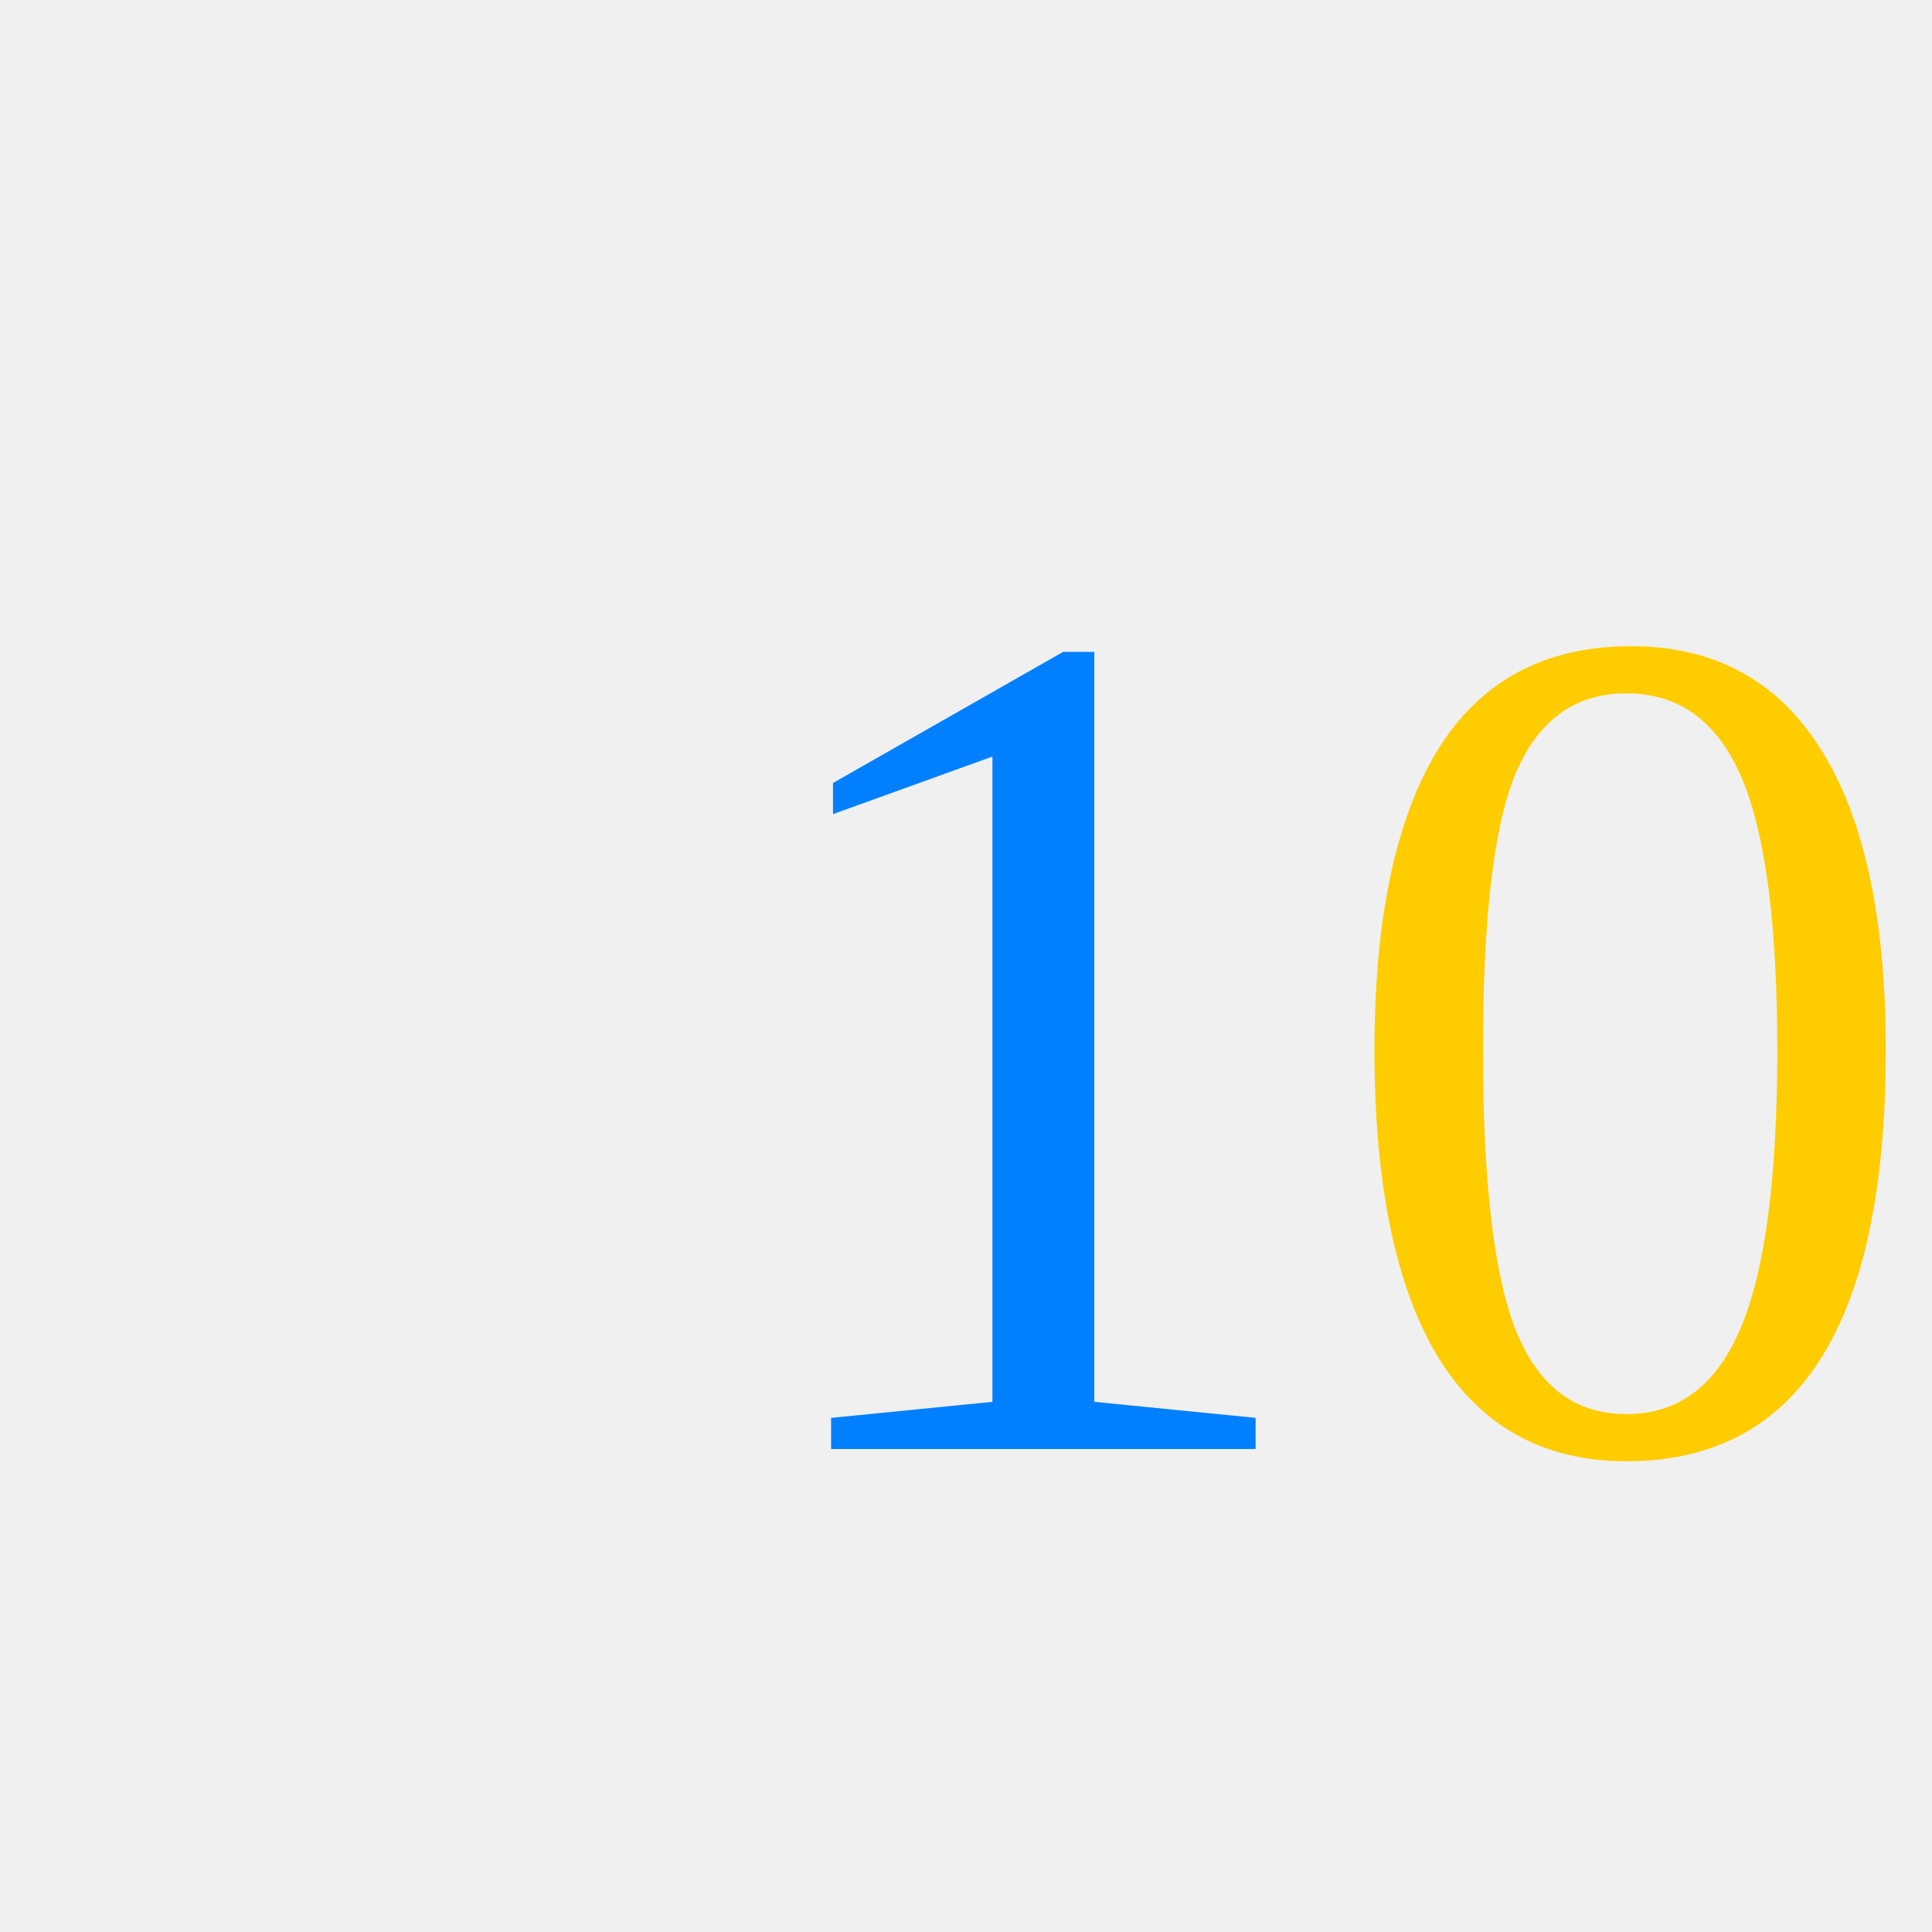
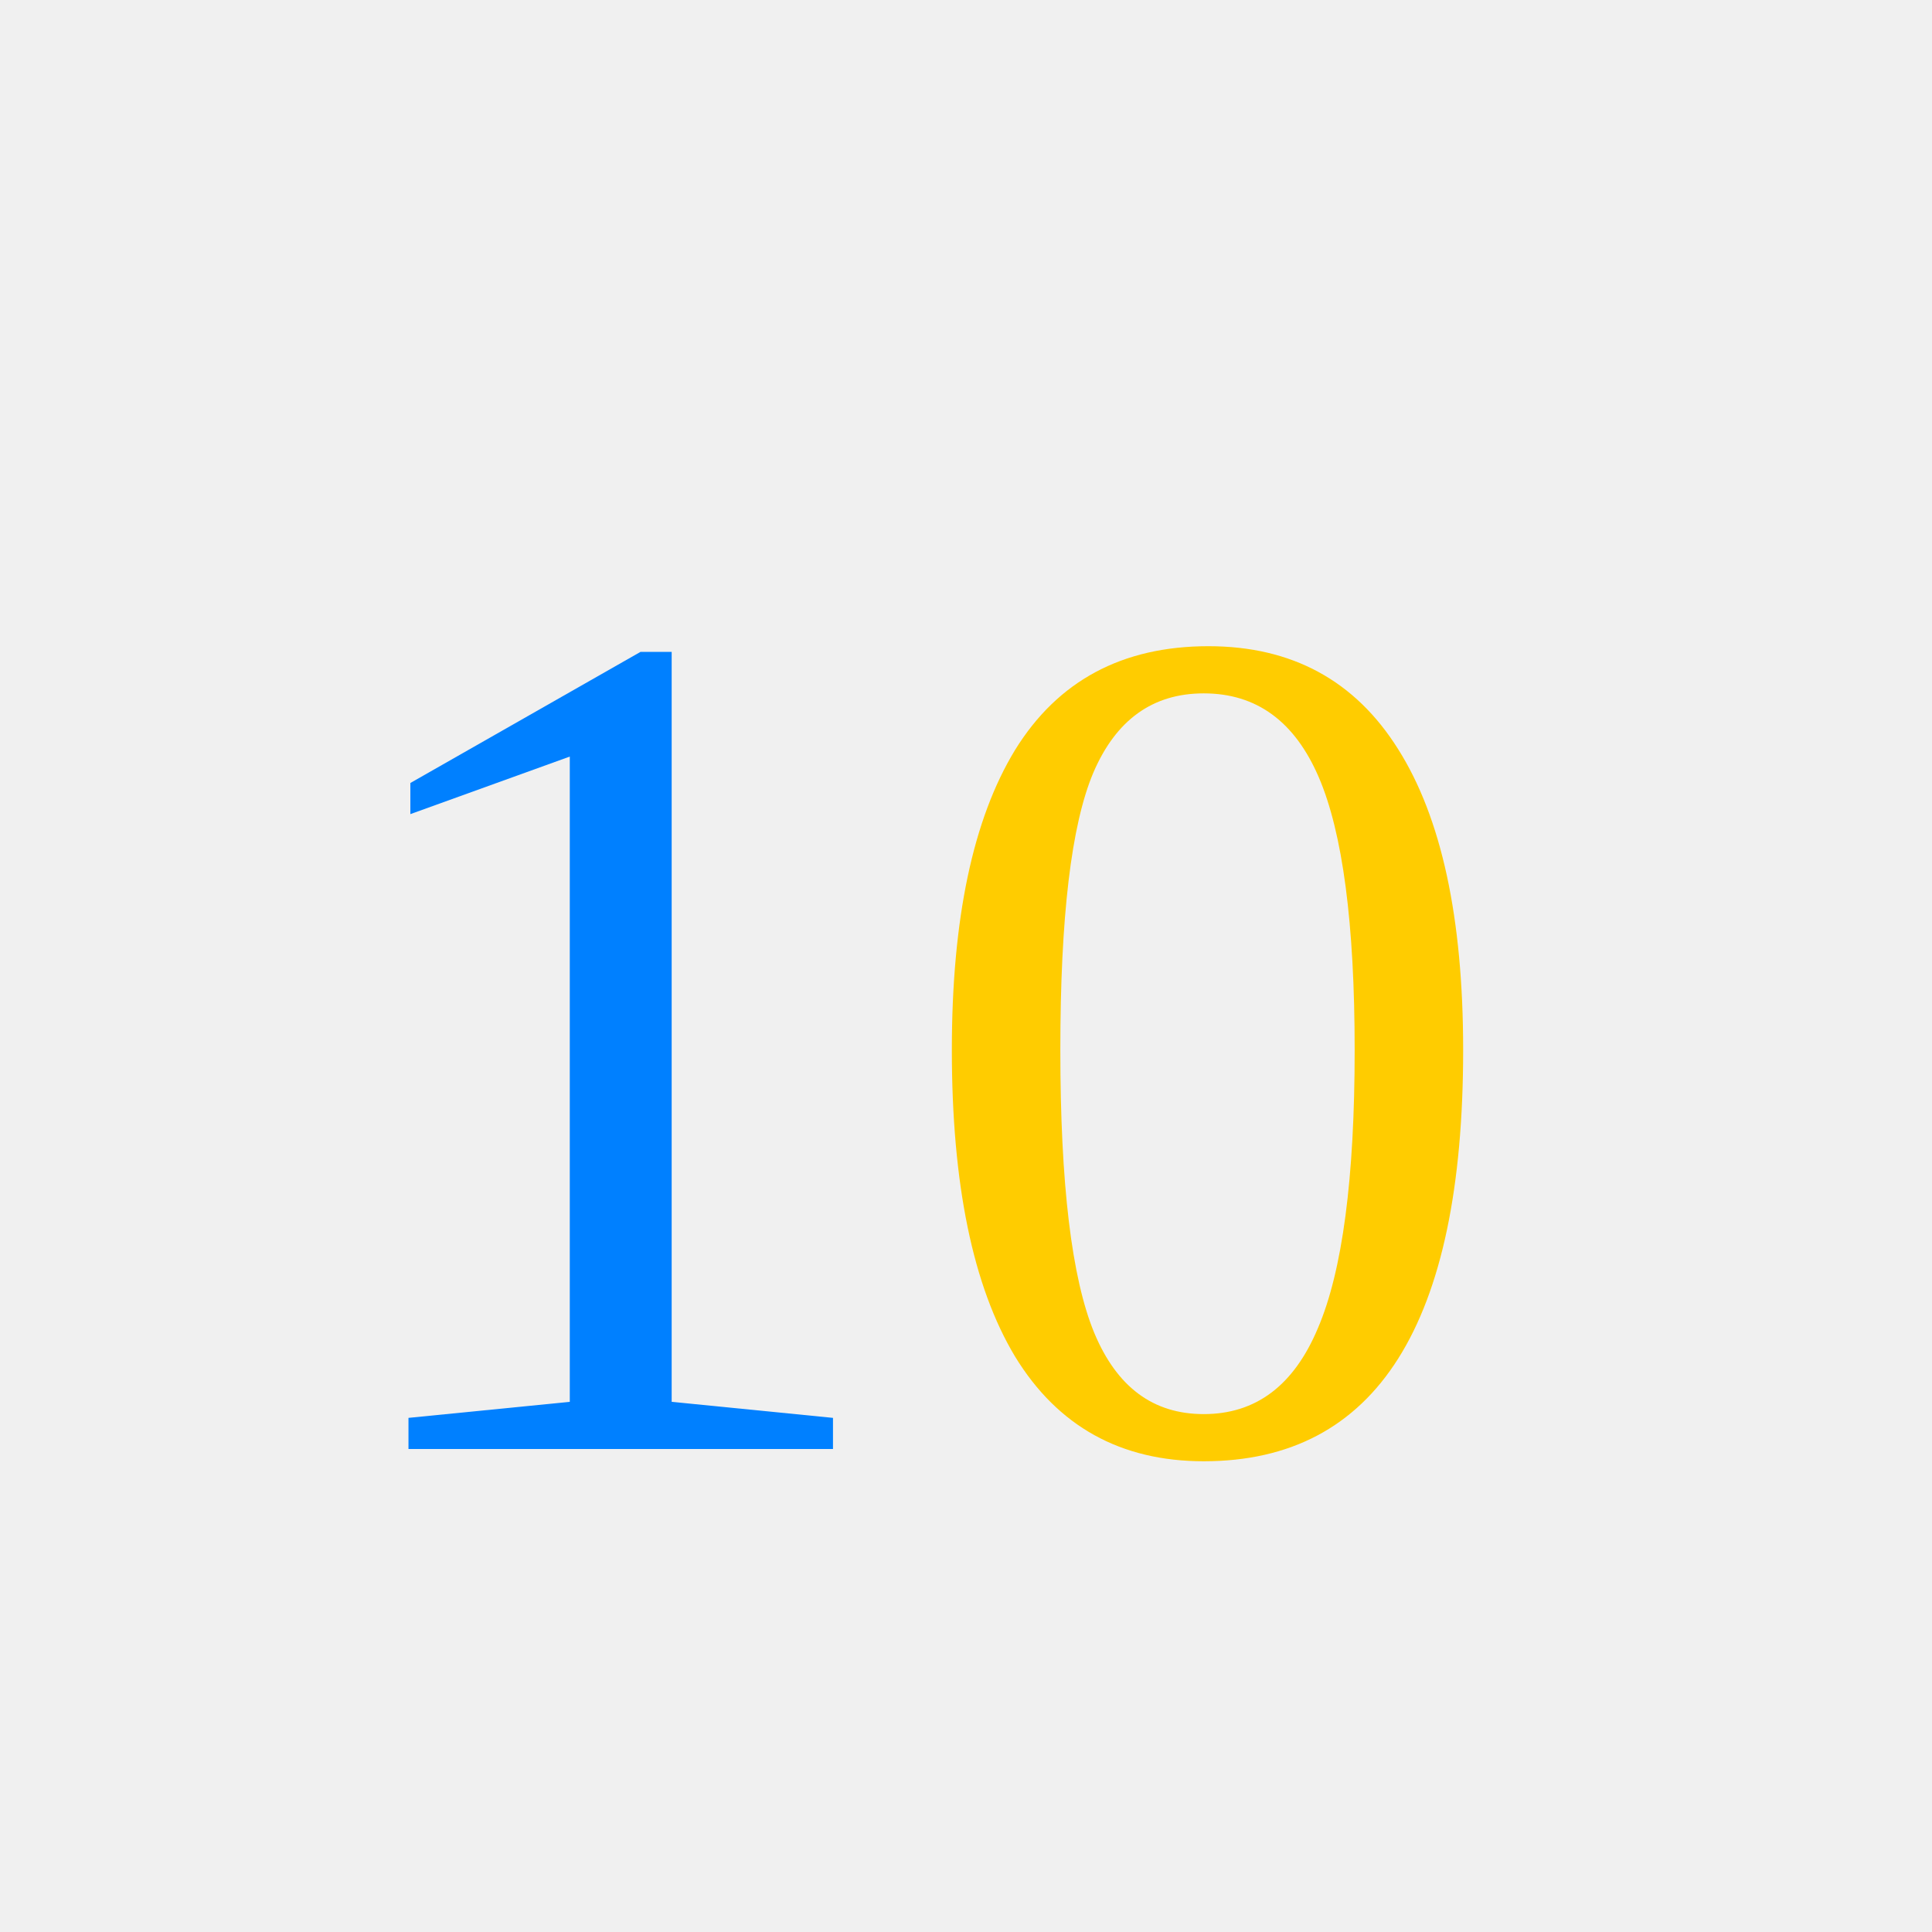
<svg xmlns="http://www.w3.org/2000/svg" width="32" height="32" viewBox="0 0 32 32">
  <rect width="32" height="32" fill="#f0f0f0" />
-   <text x="12" y="24" fill="#0080ff" font-size="20">1</text>
-   <text x="22" y="24" fill="#ffcc00" font-size="20">0</text>
+   <text x="5" y="24" fill="#0080ff" font-size="20">1</text>
+   <text x="15" y="24" fill="#ffcc00" font-size="20">0</text>
</svg>
